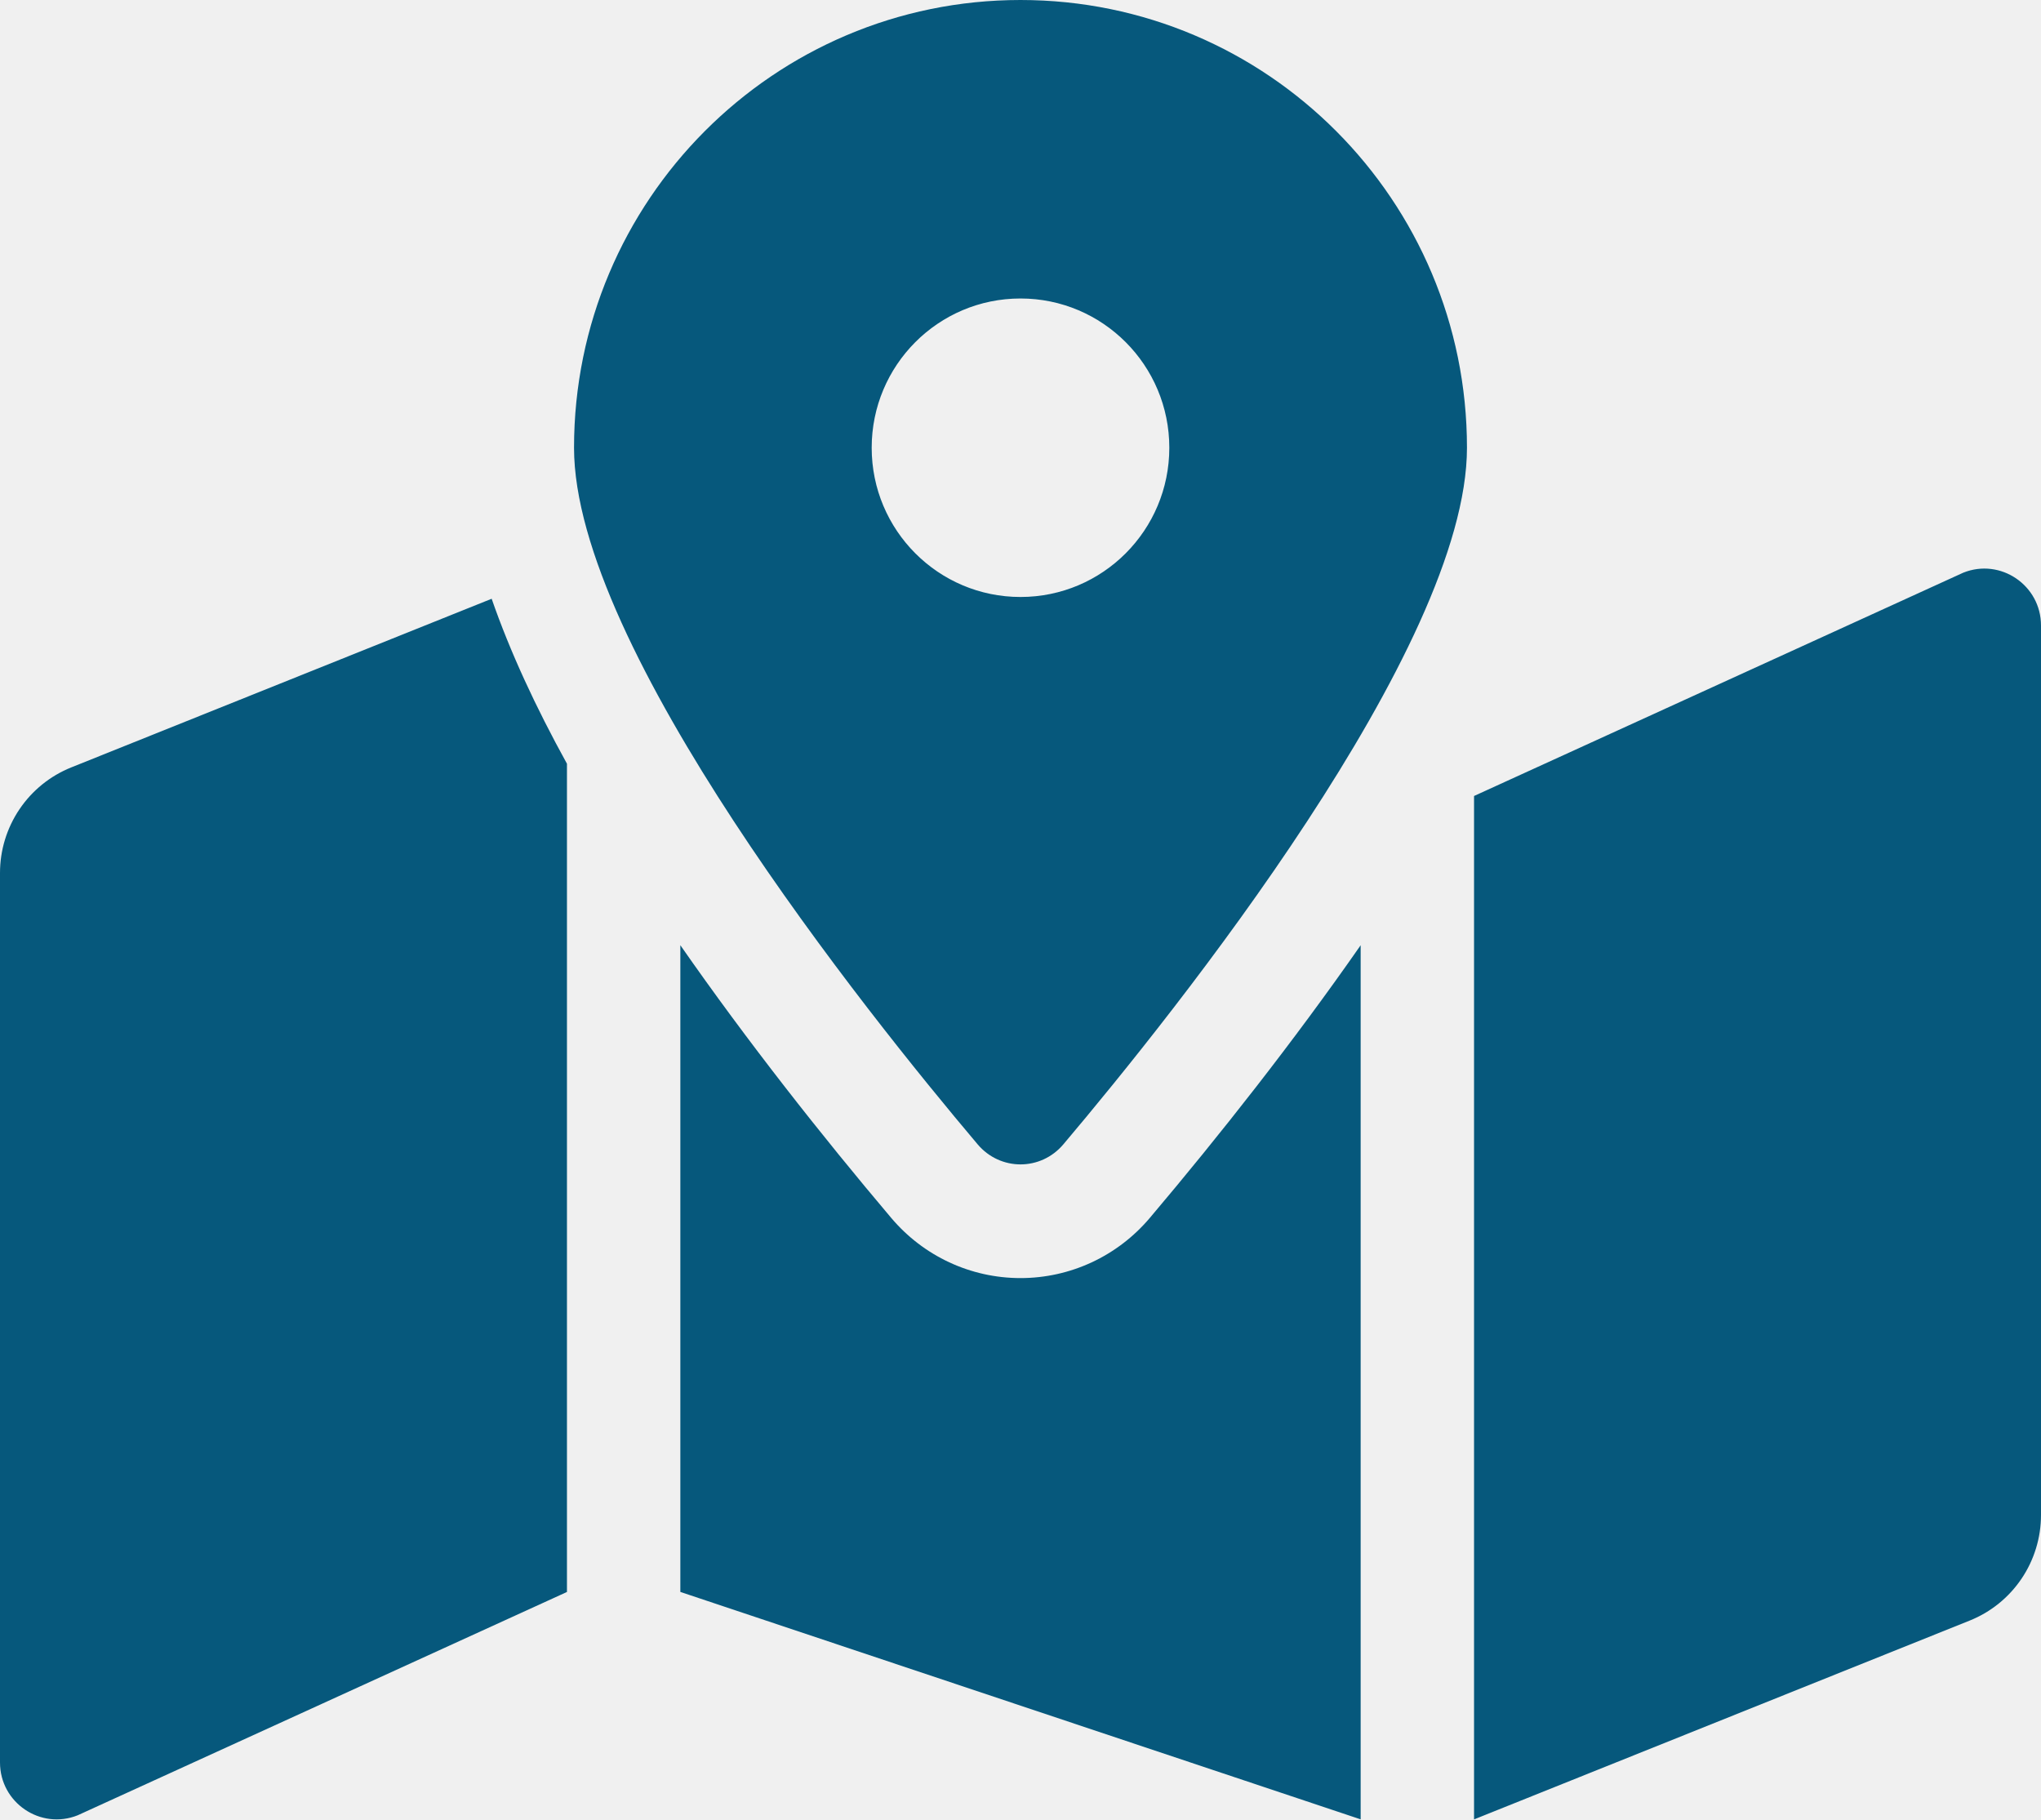
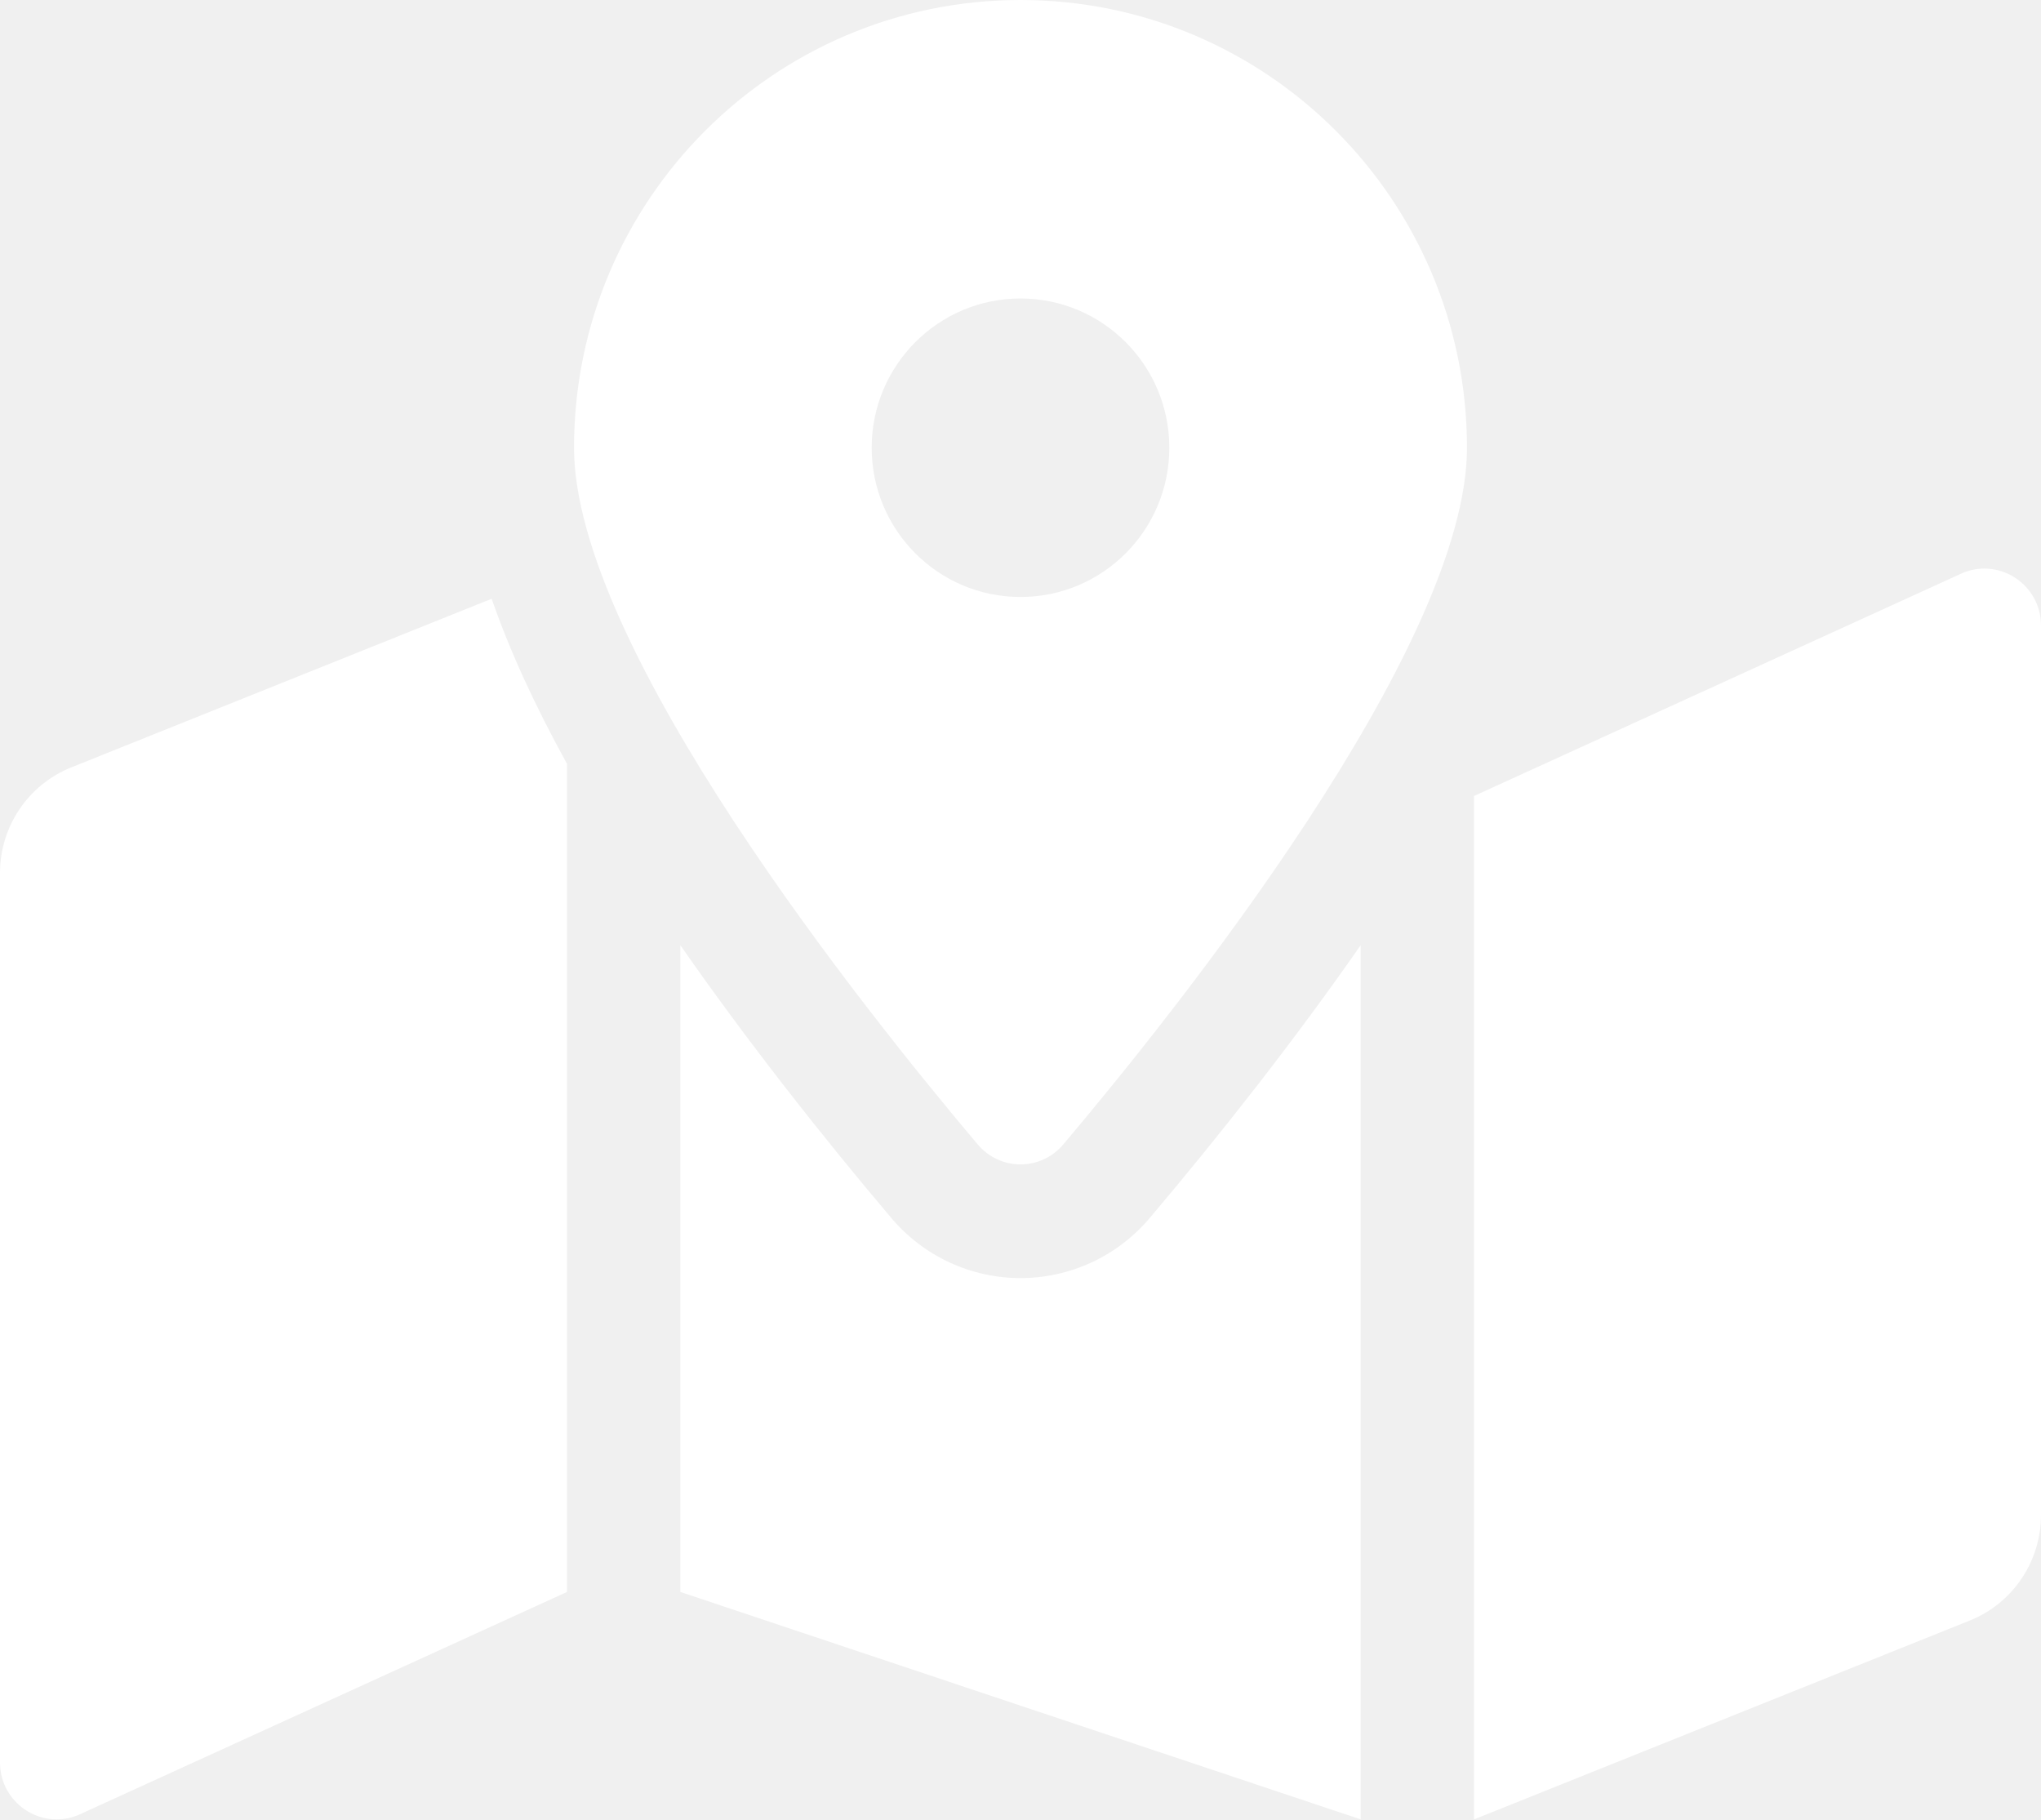
<svg xmlns="http://www.w3.org/2000/svg" width="92" height="82" viewBox="0 0 92 82" fill="none">
-   <path d="M46 0C34.885 0 25.875 9.034 25.875 20.18C25.875 29.19 39.028 45.612 44.067 51.574C45.088 52.781 46.914 52.781 47.933 51.574C52.972 45.612 66.125 29.19 66.125 20.18C66.125 9.034 57.115 0 46 0ZM46 26.906C42.294 26.906 39.292 23.895 39.292 20.18C39.292 16.464 42.294 13.453 46 13.453C49.706 13.453 52.708 16.464 52.708 20.18C52.708 23.895 49.706 26.906 46 26.906ZM3.214 34.586C2.265 34.966 1.452 35.623 0.879 36.471C0.306 37.319 0 38.32 0 39.344L0 79.434C0 81.247 1.826 82.487 3.504 81.814L25.556 71.75V34.421C24.144 31.861 22.989 29.369 22.162 26.986L3.214 34.586ZM46 57.603C43.753 57.603 41.627 56.614 40.169 54.887C37.028 51.172 33.689 46.94 30.667 42.6V71.748L61.333 81.998V42.602C58.311 46.94 54.973 51.173 51.831 54.889C50.373 56.614 48.247 57.603 46 57.603ZM88.496 25.811L66.444 35.875V82L88.786 73.039C89.735 72.659 90.548 72.002 91.121 71.154C91.694 70.306 92 69.305 92 68.281V28.191C92 26.378 90.174 25.138 88.496 25.811Z" fill="#06587C" />
+   <path d="M46 0C34.885 0 25.875 9.034 25.875 20.18C25.875 29.19 39.028 45.612 44.067 51.574C45.088 52.781 46.914 52.781 47.933 51.574C52.972 45.612 66.125 29.19 66.125 20.18C66.125 9.034 57.115 0 46 0ZM46 26.906C42.294 26.906 39.292 23.895 39.292 20.18C39.292 16.464 42.294 13.453 46 13.453C49.706 13.453 52.708 16.464 52.708 20.18C52.708 23.895 49.706 26.906 46 26.906ZM3.214 34.586C2.265 34.966 1.452 35.623 0.879 36.471C0.306 37.319 0 38.32 0 39.344L0 79.434C0 81.247 1.826 82.487 3.504 81.814L25.556 71.75V34.421C24.144 31.861 22.989 29.369 22.162 26.986L3.214 34.586ZM46 57.603C43.753 57.603 41.627 56.614 40.169 54.887C37.028 51.172 33.689 46.94 30.667 42.6V71.748L61.333 81.998V42.602C58.311 46.94 54.973 51.173 51.831 54.889C50.373 56.614 48.247 57.603 46 57.603ZM88.496 25.811L66.444 35.875V82L88.786 73.039C89.735 72.659 90.548 72.002 91.121 71.154C91.694 70.306 92 69.305 92 68.281V28.191C92 26.378 90.174 25.138 88.496 25.811Z" fill="#fff" />
</svg>
